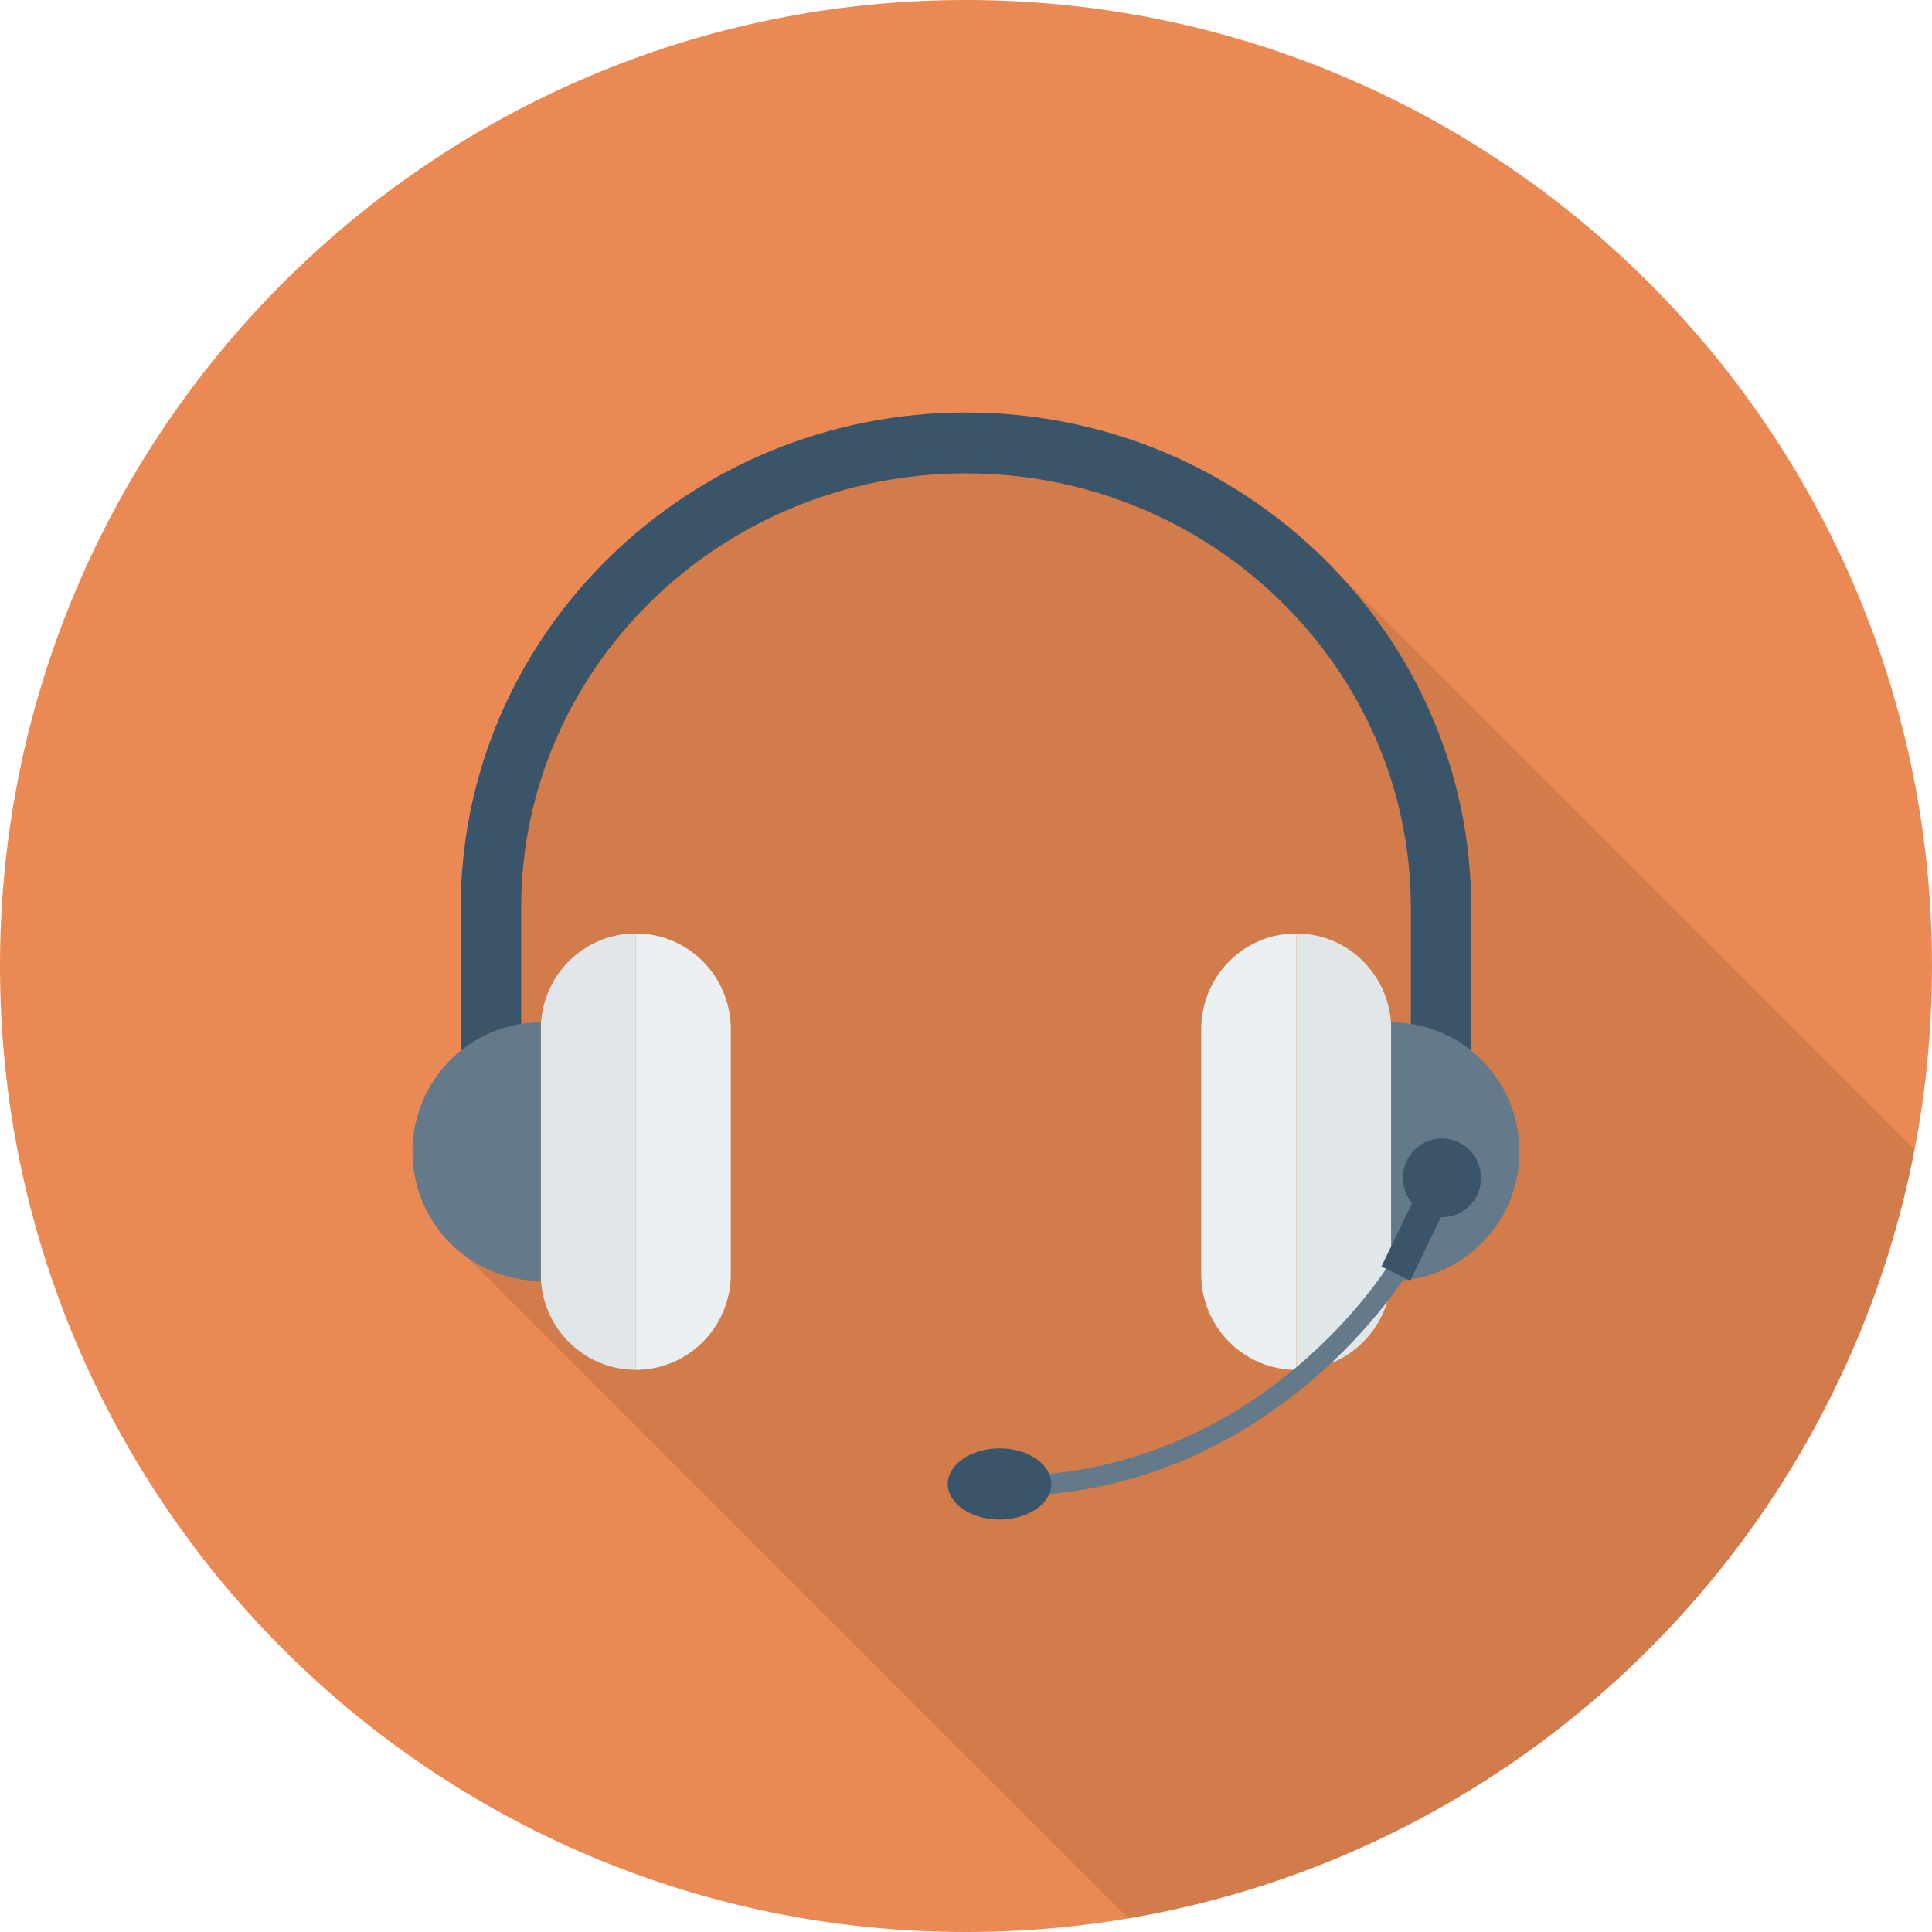
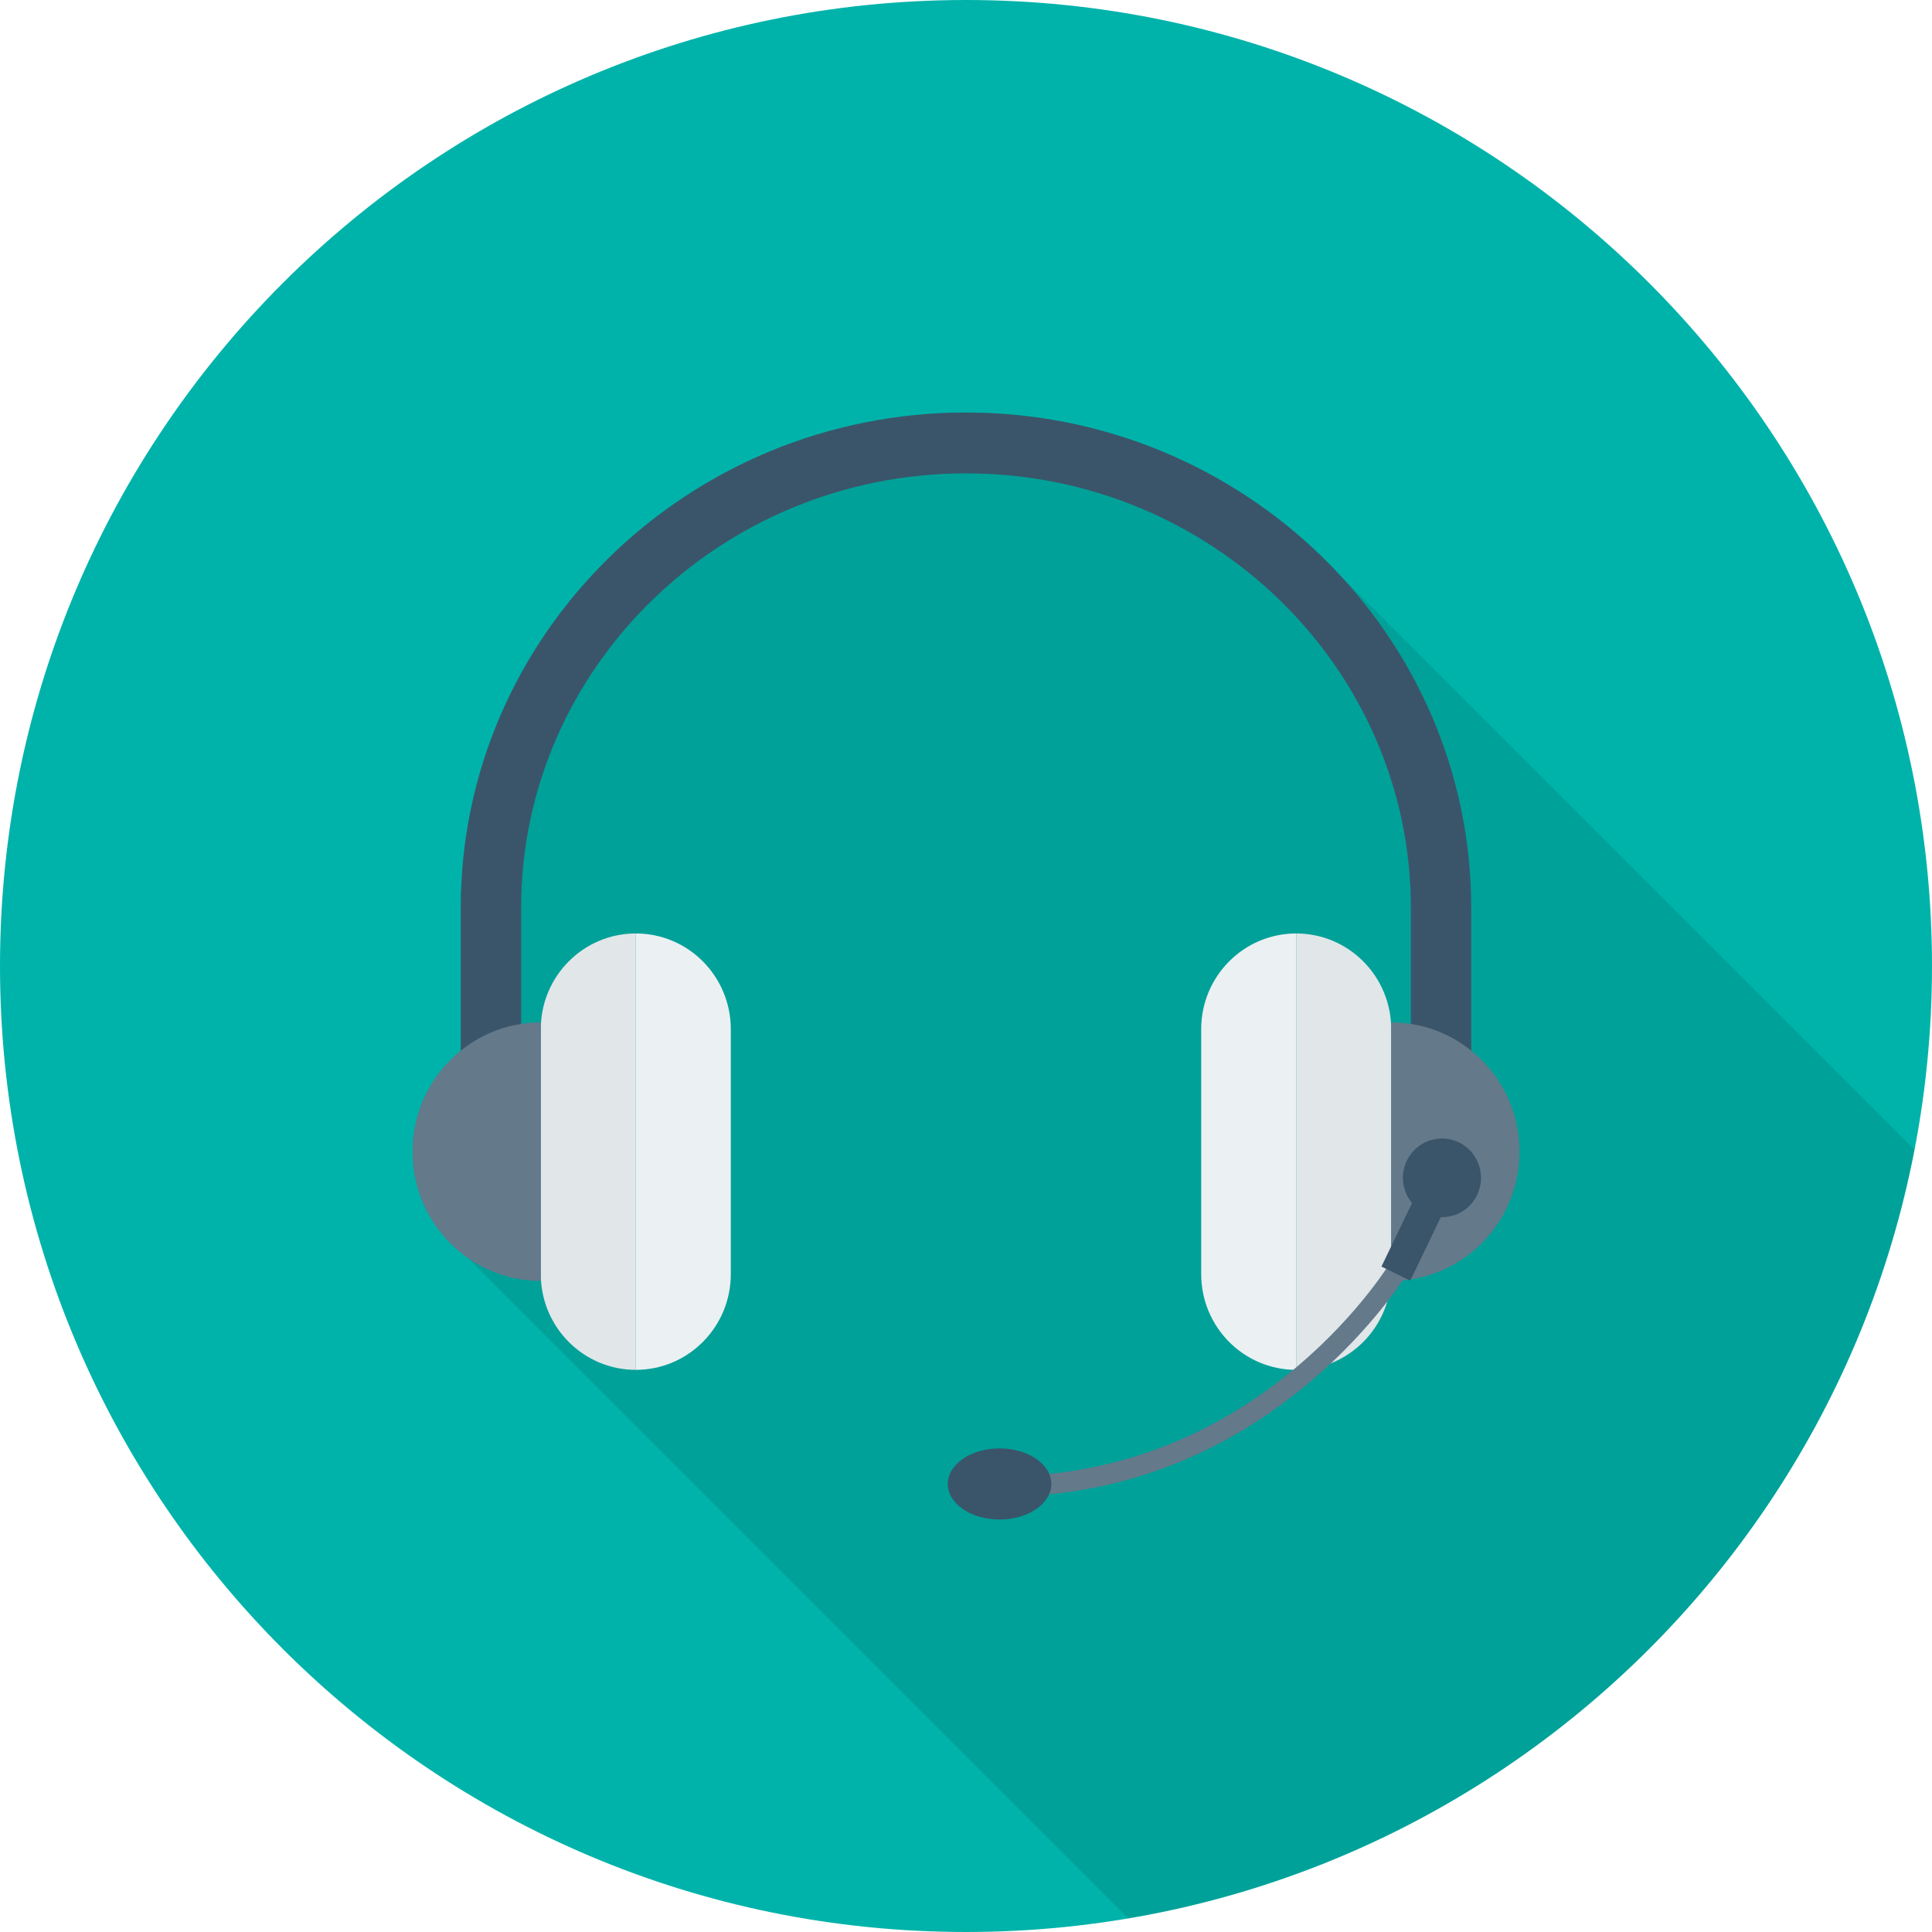
<svg xmlns="http://www.w3.org/2000/svg" version="1.1" id="Layer_1" viewBox="0 0 451.277 451.277" xml:space="preserve">
-   <circle style="fill:#EA8953;" cx="225.638" cy="225.638" r="225.638" />
+   <circle style="fill:#00b3aa;" cx="225.638" cy="225.638" r="225.638" />
  <path style="opacity:0.1;enable-background:new    ;" d="M447.173,268.534l-134.23-134.23l-0.94-0.94  c-21.532-22.754-52.277-36.998-86.361-36.998c-65.065,0-118,51.901-118,115.697v33.379c-6.911,5.5-11.283,14.009-11.283,23.553  c0,10.343,5.124,19.416,12.975,24.822v0.047l154.203,154.203C356.111,432.401,429.487,360.403,447.173,268.534z" />
  <path style="fill:#3A556A;" d="M343.652,273.357h-14.104v-61.299c0-55.961-46.615-101.49-103.911-101.49  s-103.909,45.528-103.909,101.49v61.299h-14.104v-61.299c0-63.798,52.939-115.702,118.012-115.702  c65.073,0,118.014,51.904,118.014,115.702V273.357z" />
  <path style="fill:#EBF0F3;" d="M280.576,240.401v57.207c0,12.35,9.936,22.363,22.192,22.363V218.038  C290.512,218.038,280.576,228.05,280.576,240.401z" />
  <path style="fill:#E1E6E9;" d="M302.768,218.038L302.768,218.038V319.97l0,0c12.256,0,22.192-10.012,22.192-22.363v-57.207  C324.959,228.05,315.024,218.038,302.768,218.038z" />
  <path style="fill:#64798A;" d="M324.959,238.811v60.386c16.548,0,29.962-13.518,29.962-30.193S341.507,238.811,324.959,238.811z" />
  <path style="fill:#EBF0F3;" d="M170.701,240.401v57.207c0,12.35-9.936,22.363-22.192,22.363V218.038  C160.765,218.038,170.701,228.05,170.701,240.401z" />
  <path style="fill:#E1E6E9;" d="M148.509,218.038L148.509,218.038V319.97l0,0c-12.256,0-22.192-10.012-22.192-22.363v-57.207  C126.318,228.05,136.253,218.038,148.509,218.038z" />
  <g>
    <path style="fill:#64798A;" d="M126.318,238.811v60.386c-16.548,0-29.962-13.518-29.962-30.193S109.77,238.811,126.318,238.811z" />
    <path style="fill:#64798A;" d="M237.275,349.503l-0.119-4.738c58.708-1.499,87.686-49.974,87.971-50.465l4.054,2.406   C328.879,297.215,298.56,347.939,237.275,349.503z" />
  </g>
  <g>
    <path style="fill:#3A556A;" d="M345.022,279.144c2.201-4.569,0.31-10.07-4.224-12.288c-4.534-2.219-9.994-0.313-12.194,4.256   c-1.618,3.358-1.01,7.21,1.218,9.902l-7.144,14.829l6.726,3.29l7.144-14.829C340.024,284.403,343.404,282.502,345.022,279.144z" />
    <ellipse style="fill:#3A556A;" cx="233.472" cy="346.624" rx="12.093" ry="8.31" />
  </g>
</svg>
